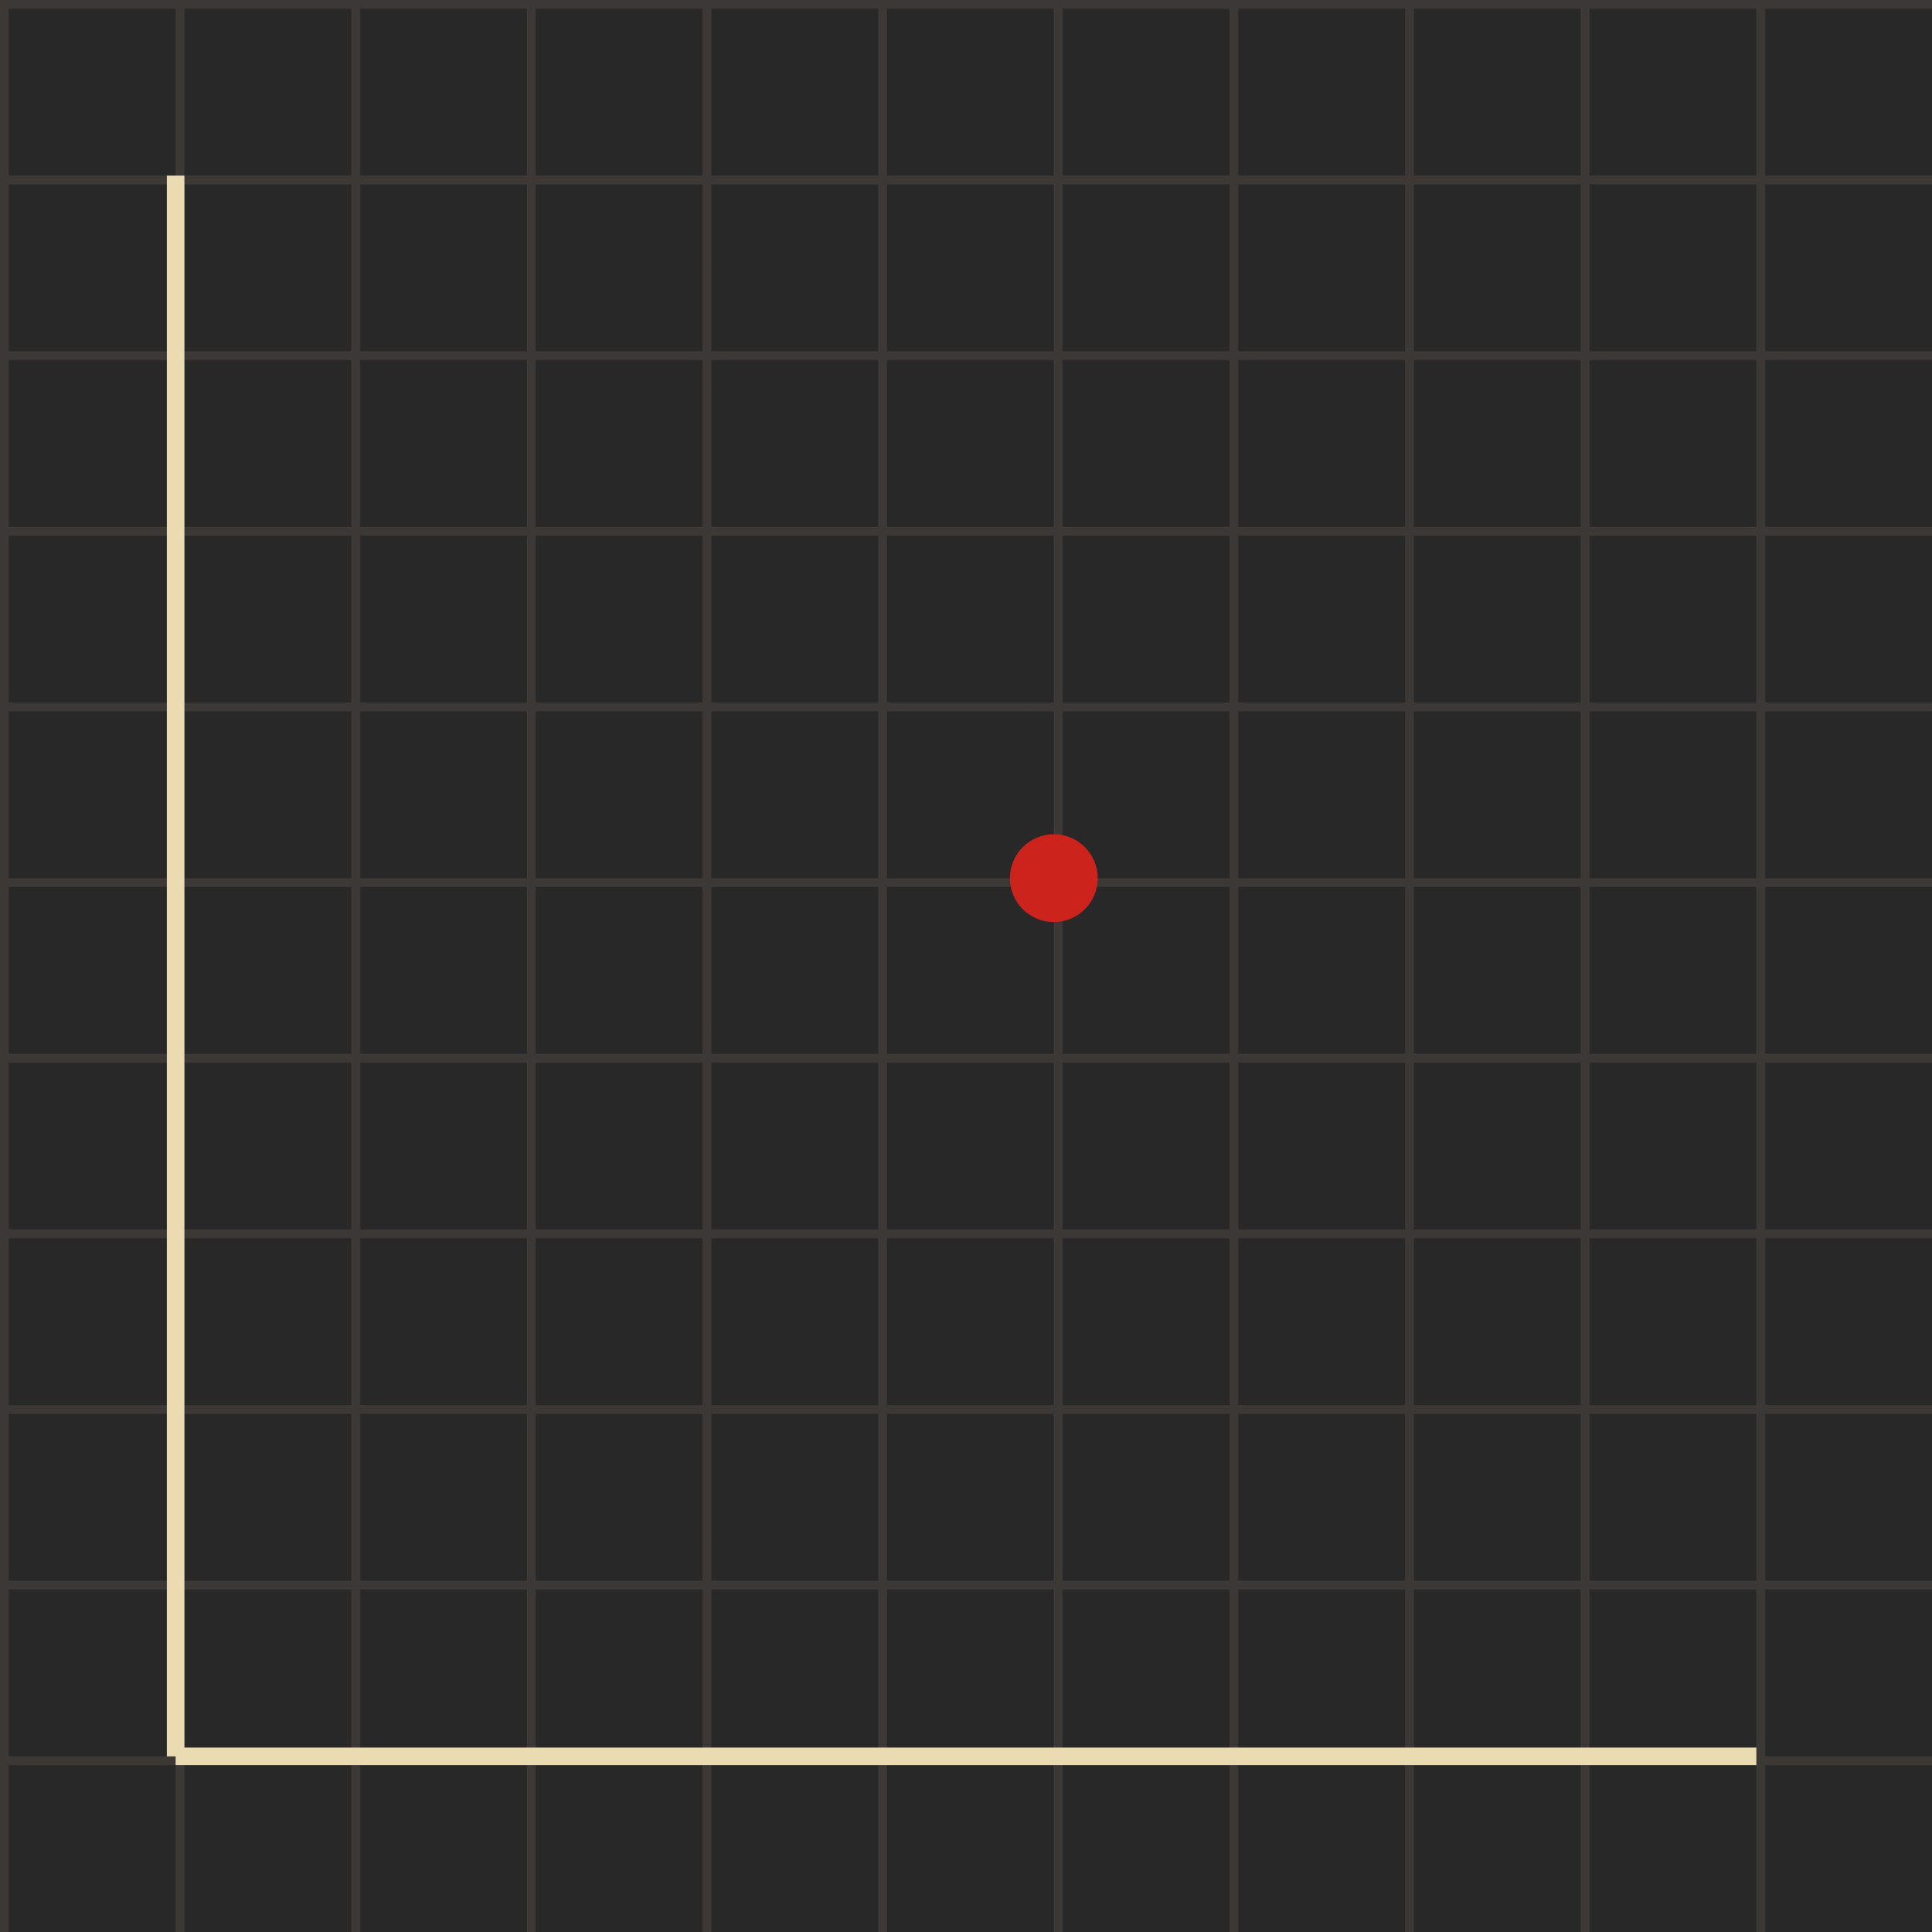
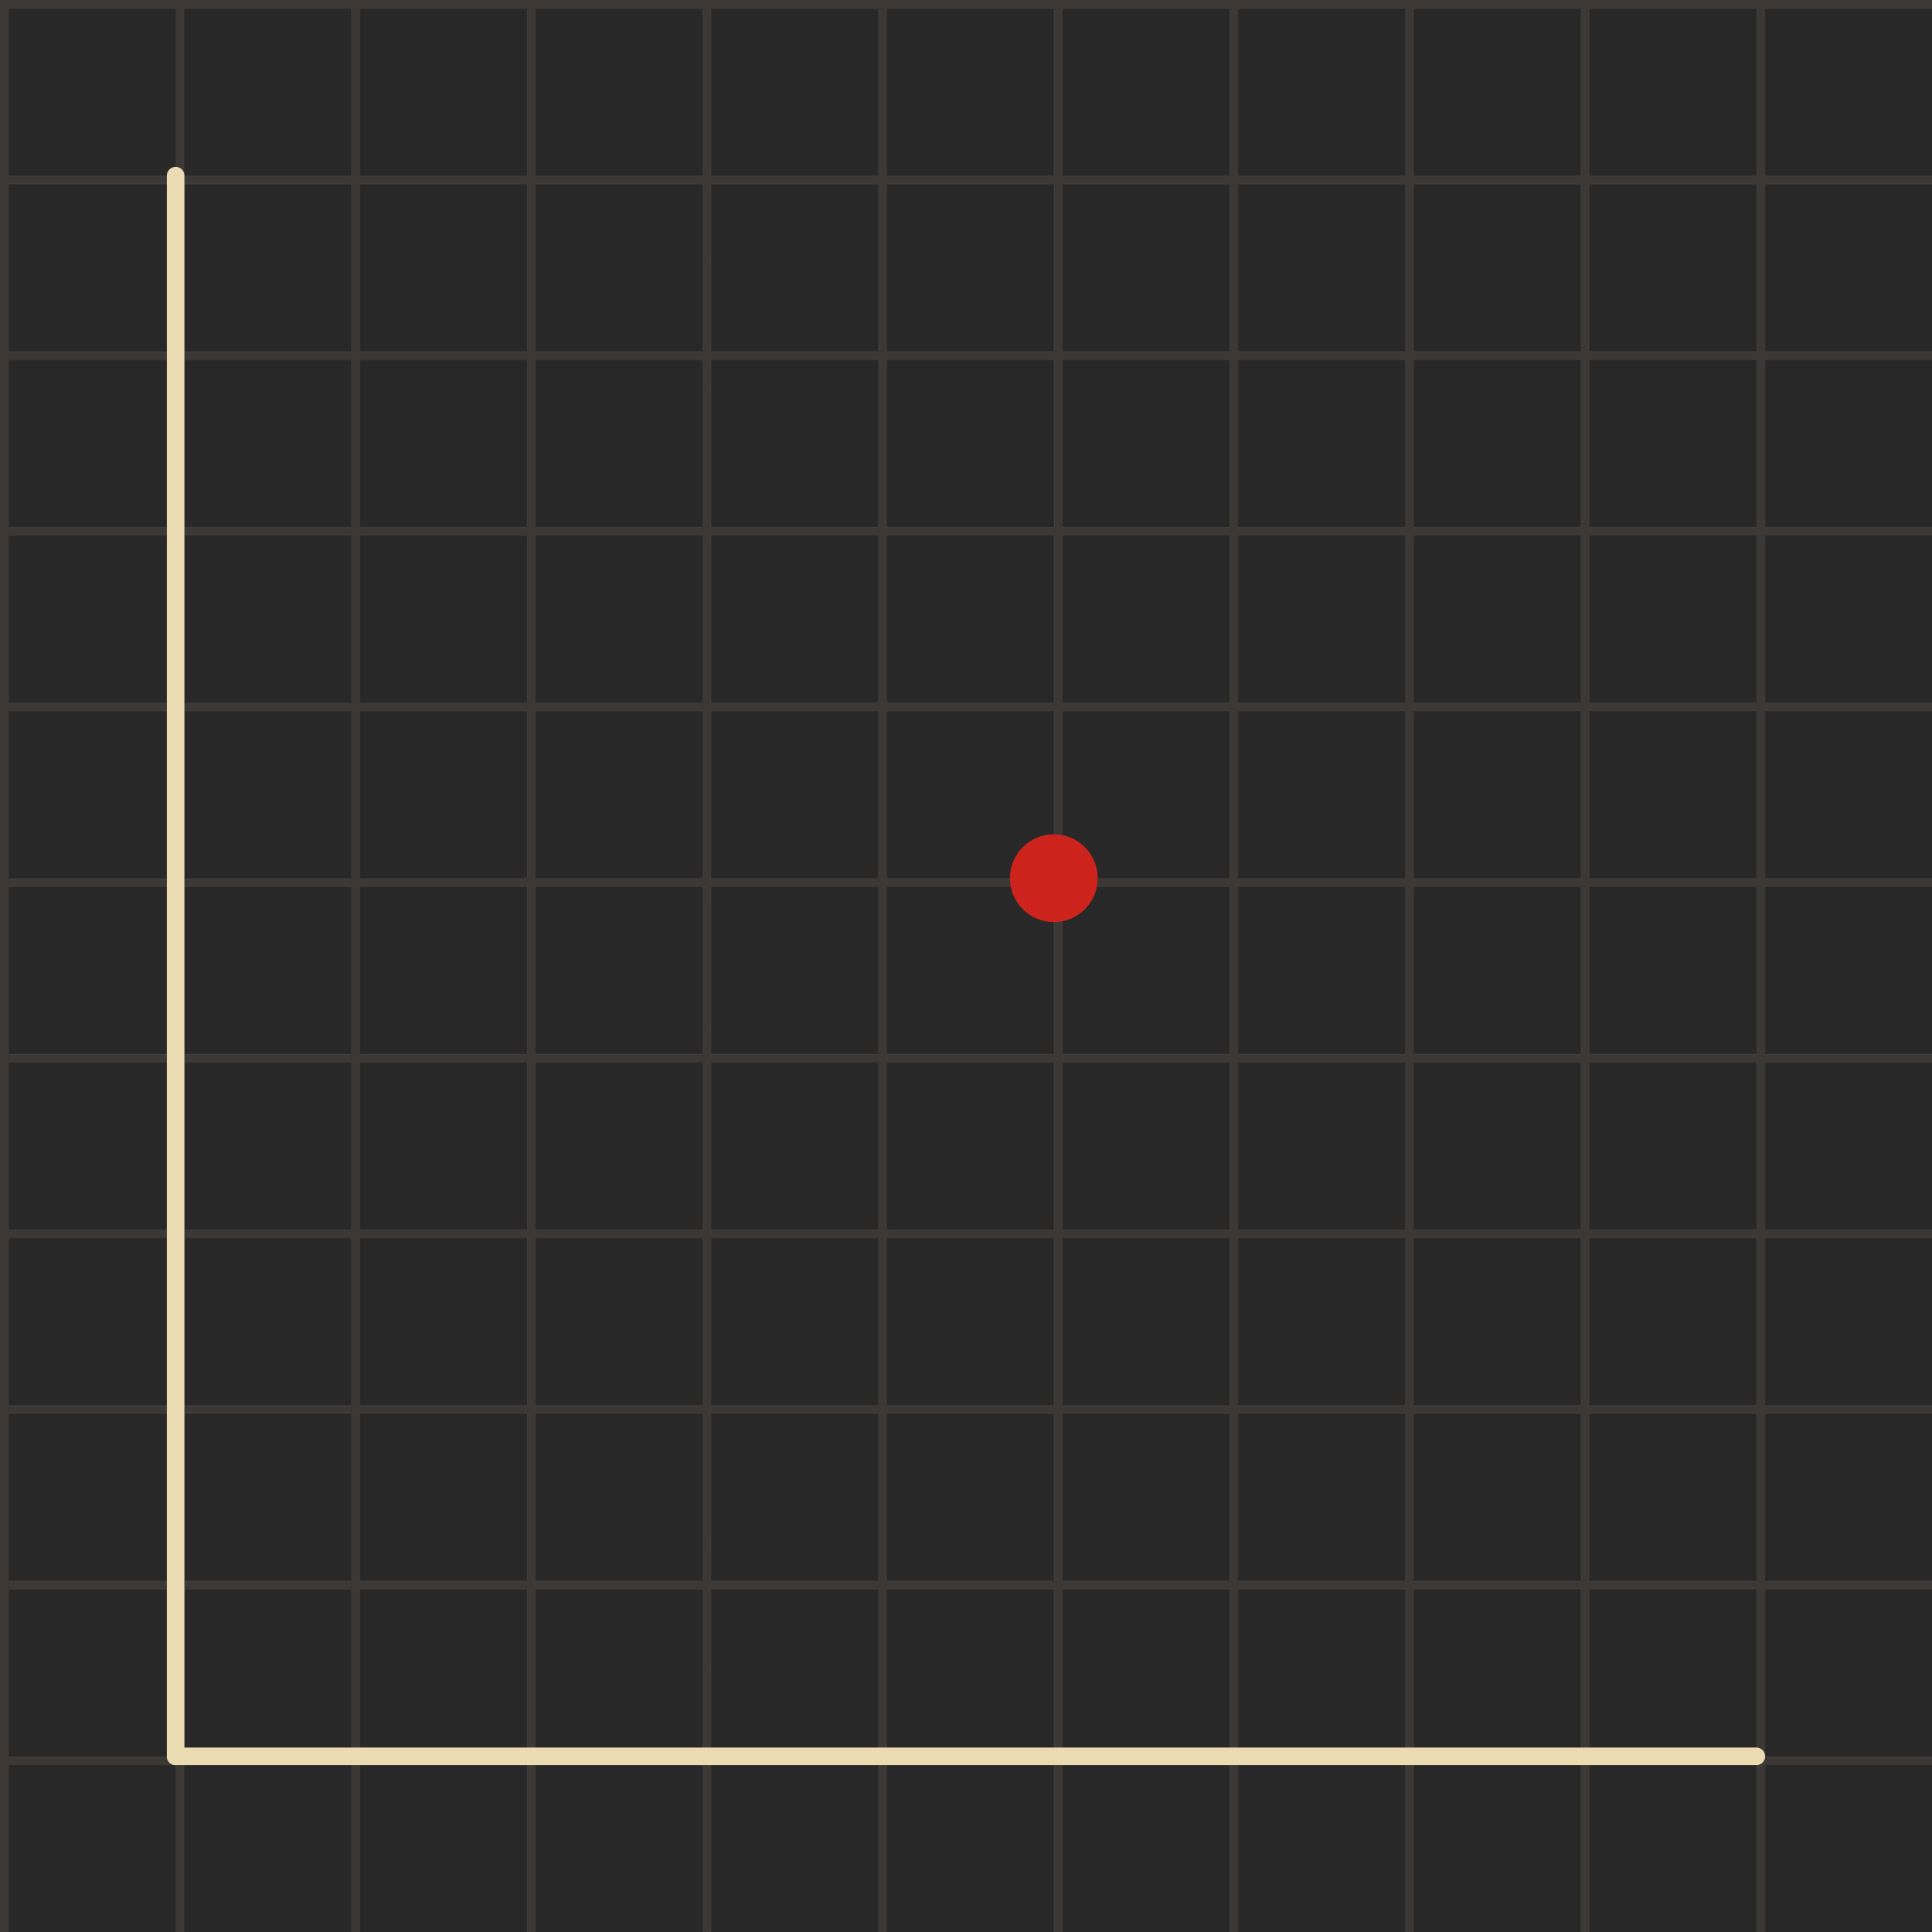
<svg xmlns="http://www.w3.org/2000/svg" viewBox="0 0 110 110">
  <rect x="0" y="0" width="110" height="110" fill="#282828" />
  <defs>
    <pattern id="grid" width="10" height="10" patternUnits="userSpaceOnUse">
      <path d="M 10 0 L 0 0 0 10" fill="none" stroke="#3c3836" stroke-width="1" stroke-opacity="1" />
    </pattern>
  </defs>
  <rect width="110" height="110" fill="url(#grid)" />
-   <line x1="10" y1="100" x2="100" y2="100" stroke="#ebdbb2" stroke-width="1" />
-   <line x1="10" y1="100" x2="10" y2="10" stroke="#ebdbb2" stroke-width="1" />
+   <line x1="10" y1="100" x2="100" y2="100" stroke-linecap="round" stroke="#ebdbb2" stroke-width="1" />
+   <line x1="10" y1="100" x2="10" y2="10" stroke-linecap="round" stroke="#ebdbb2" stroke-width="1" />
  <circle cx="60" cy="50" r="2" stroke="#cc241d" fill="#cc241d" />
</svg>
